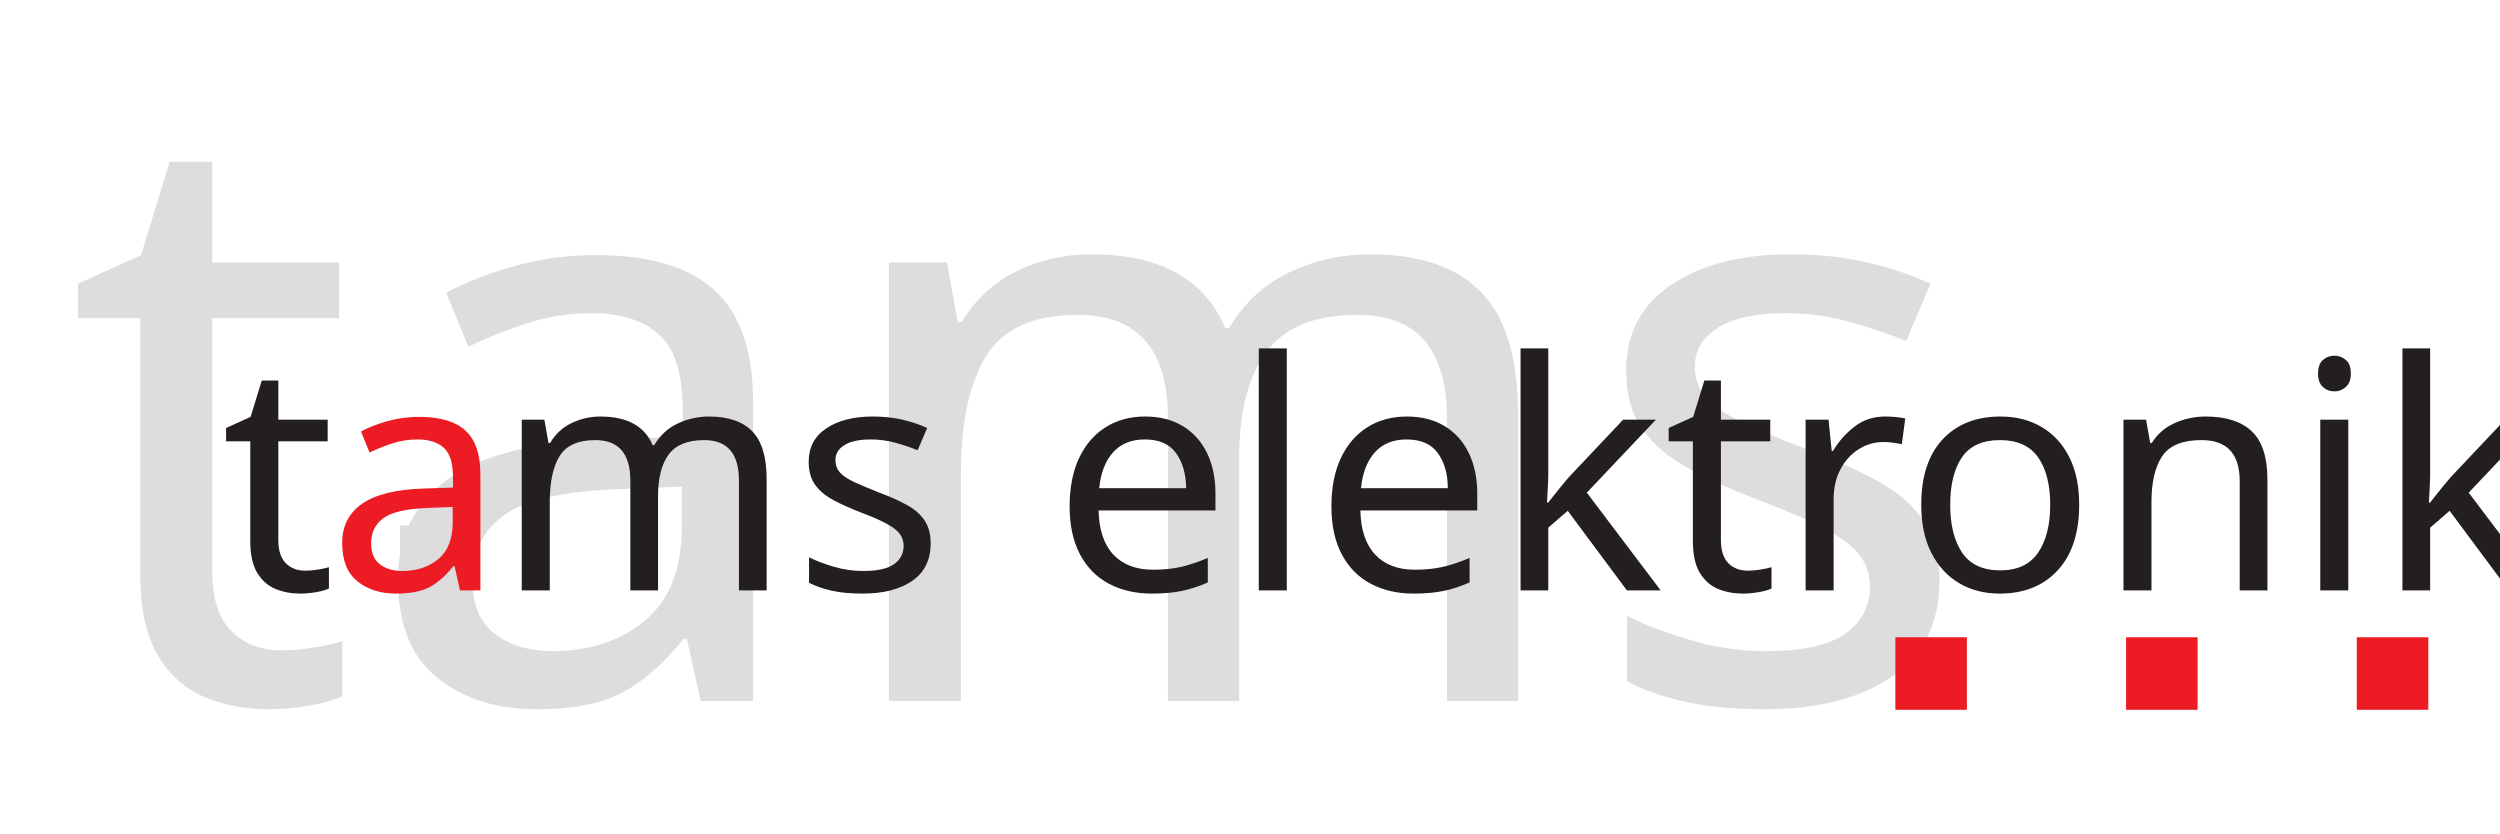
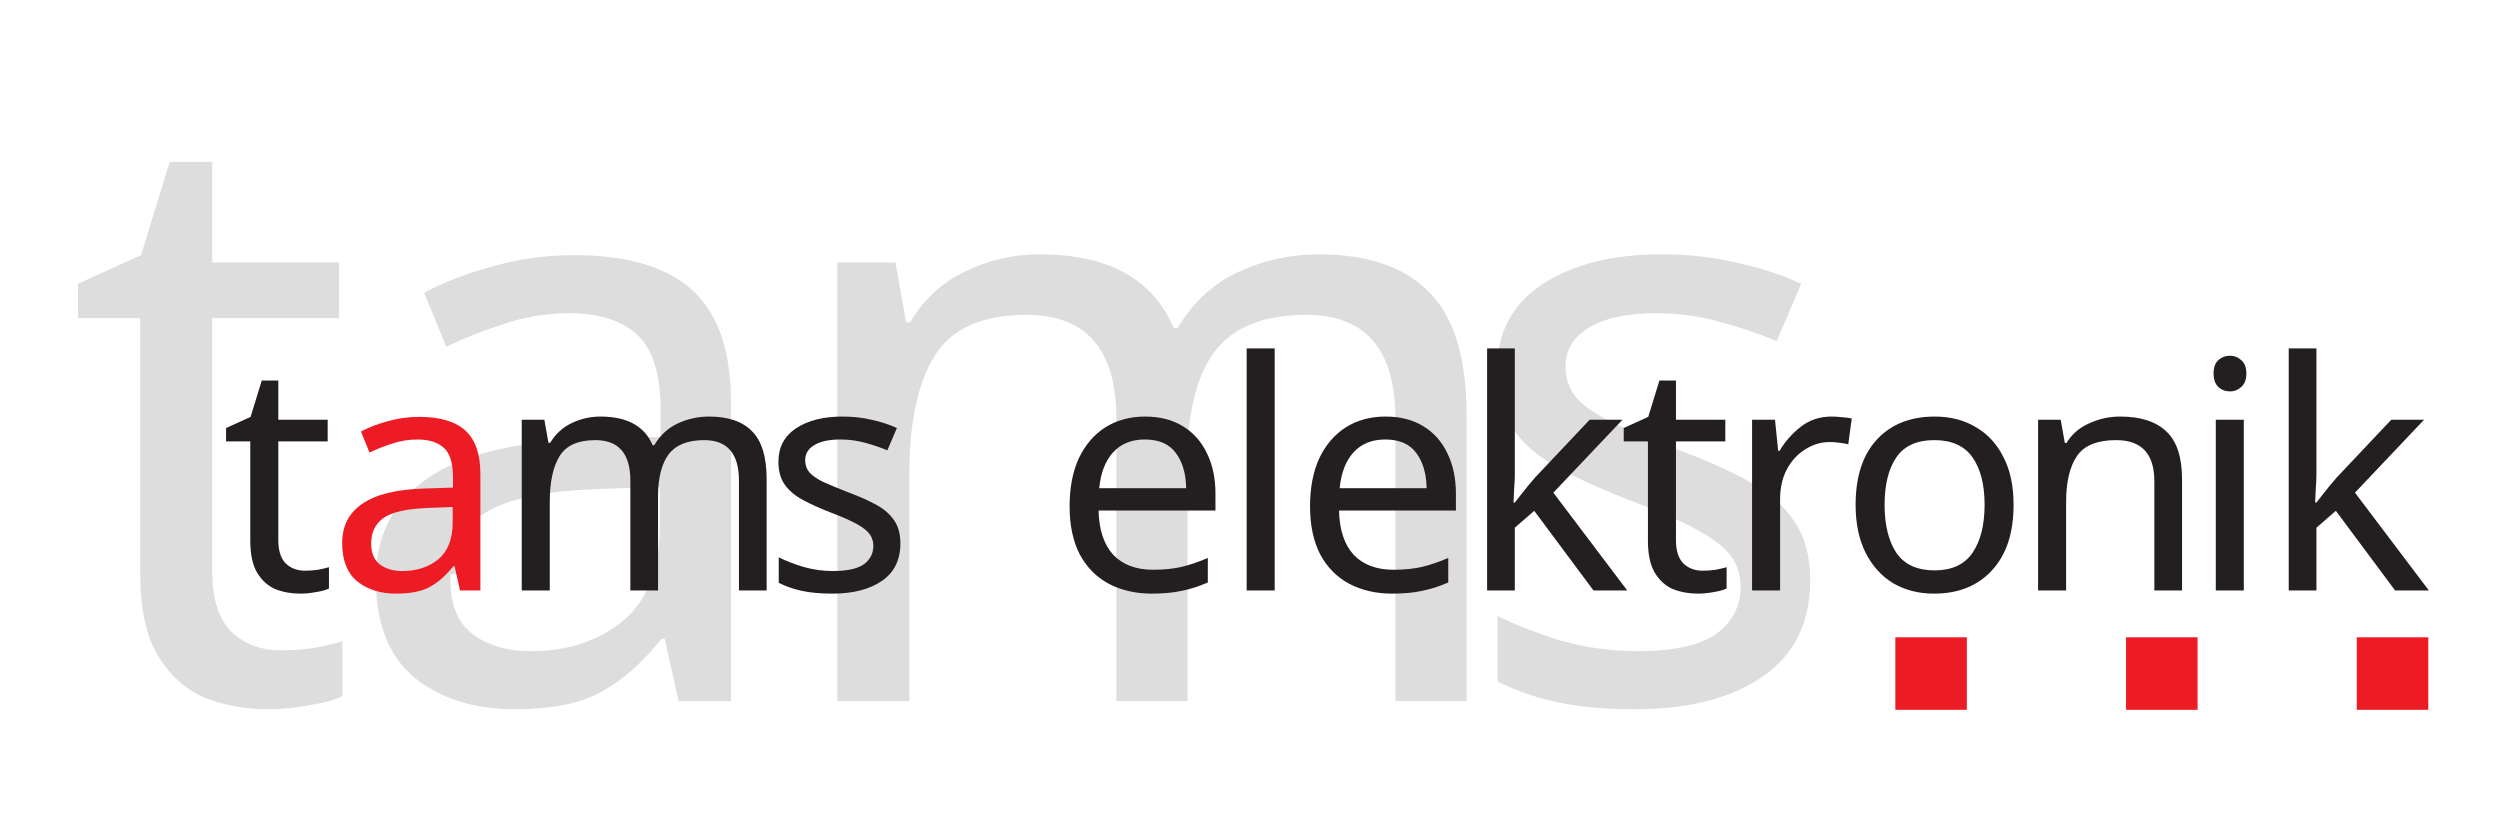
- <svg xmlns="http://www.w3.org/2000/svg" viewBox="0 0 1360.627 453.547" height="453.547" width="1360.627" xml:space="preserve" id="svg2" version="1.1">
-   <defs id="defs6" />
-   <g transform="matrix(1.333333,0,0,-1.333333,0,453.5467)" id="g10">
-     <g transform="scale(0.1)" id="g12">
-       <g transform="scale(10)" id="g14">
-         <text id="text18" style="font-variant:normal;font-weight:normal;font-size:334px;font-family:Tahoma;-inkscape-font-specification:Tahoma;writing-mode:lr-tb;fill:#deddde;fill-opacity:1;fill-rule:nonzero;stroke:none" transform="matrix(1,0,0,-1,26.5117,54.0008)">
-           <tspan id="tspan16" y="0" x="0 111.552 286.895 567.444">tams</tspan>
-         </text>
+ <svg xmlns="http://www.w3.org/2000/svg" width="1360.6" height="453.55" version="1.1" viewBox="0 0 1360.6 453.55" xml:space="preserve">
+   <g transform="matrix(1.3333 0 0 -1.3333 0 453.55)">
+     <g transform="scale(.1)">
+       <g transform="scale(10)">
+         <path transform="matrix(1 0 0 -1 26.512 54.001)" d="m88.176-20.708q6.68 0 13.694-1.002 7.014-1.336 11.356-2.672v22.378q-4.676 2.338-13.36 3.674-8.684 1.67-16.7 1.67-14.028 0-26.052-4.676-11.69-5.01-19.038-17.034t-7.348-33.734v-104.21h-25.384v-14.028l25.718-11.69 11.69-38.076h17.368v41.082h51.77v22.712h-51.77v103.54q0 16.366 7.682 24.382 8.016 7.682 20.374 7.682zm119.57-161.32q32.732 0 48.43 14.362t15.698 45.758v121.91h-21.376l-5.678-25.384h-1.336q-11.69 14.696-24.716 21.71-12.692 7.014-35.404 7.014-24.382 0-40.414-12.692-16.032-13.026-16.032-40.414 0-26.72 21.042-41.082 21.042-14.696 64.796-16.032l30.394-1.002v-10.688q0-22.378-9.686-31.062t-27.388-8.684q-14.028 0-26.72 4.342-12.692 4.008-23.714 9.352l-9.018-22.044q11.69-6.346 27.722-10.688 16.032-4.676 33.4-4.676zm8.684 95.524q-33.4 1.336-46.426 10.688-12.692 9.352-12.692 26.386 0 15.03 9.018 22.044 9.352 7.014 23.714 7.014 22.712 0 37.742-12.358 15.03-12.692 15.03-38.744v-16.032zm295.25-95.858q30.394 0 45.424 15.698 15.03 15.364 15.03 50.1v116.57h-29.058v-115.23q0-42.418-36.406-42.418-26.052 0-37.408 15.03-11.022 15.03-11.022 43.754v98.864h-29.058v-115.23q0-42.418-36.74-42.418-27.054 0-37.408 16.7t-10.354 48.096v92.852h-29.392v-179.02h23.714l4.342 24.382h1.67q8.35-14.028 22.378-20.708 14.362-7.014 30.394-7.014 42.084 0 54.776 30.06h1.67q9.018-15.364 24.382-22.712 15.698-7.348 33.066-7.348zm200.72 132.93q0 26.052-19.372 39.412t-52.104 13.36q-18.704 0-32.398-3.006-13.36-3.006-23.714-8.35v-26.72q10.688 5.344 25.718 10.02 15.364 4.342 31.062 4.342 22.378 0 32.398-7.014 10.02-7.348 10.02-19.372 0-6.68-3.674-12.024t-13.36-10.688q-9.352-5.344-27.054-12.024-17.368-6.68-29.726-13.36t-19.038-16.032-6.68-24.048q0-22.712 18.37-35.07 18.704-12.358 48.764-12.358 16.366 0 30.394 3.34 14.362 3.006 26.72 8.684l-10.02 23.38q-11.356-4.676-23.714-8.016t-25.384-3.34q-18.036 0-27.722 6.012-9.352 5.678-9.352 15.698 0 7.348 4.342 12.692 4.342 5.01 14.362 10.02 10.354 4.676 27.388 11.356 17.034 6.346 29.058 13.026t18.37 16.366q6.346 9.352 6.346 23.714z" fill="#deddde" aria-label="tams" />
      </g>
-       <path id="path20" style="fill:#deddde;fill-opacity:1;fill-rule:evenodd;stroke:none" d="m 1632.7,1058.13 h 278 v 198.582 h -278 z" />
-       <g transform="scale(10)" id="g22">
-         <text id="text26" style="font-variant:normal;font-weight:normal;font-size:130px;font-family:Tahoma;-inkscape-font-specification:Tahoma;writing-mode:lr-tb;fill:#231f20;fill-opacity:1;fill-rule:nonzero;stroke:none" transform="matrix(1,0,0,-1,90.2047,99.157)">
-           <tspan id="tspan24" y="0" x="0">t</tspan>
-         </text>
+       <path d="m1632.7 1058.1h278v198.58h-278z" fill="#deddde" fill-rule="evenodd" />
+       <g transform="scale(10)">
+         <path transform="matrix(1 0 0 -1 90.205 99.157)" d="m34.32-8.06q2.6 0 5.33-0.39 2.73-0.52 4.42-1.04v8.71q-1.82 0.91-5.2 1.43-3.38 0.65-6.5 0.65-5.46 0-10.14-1.82-4.55-1.95-7.41-6.63t-2.86-13.13v-40.56h-9.88v-5.46l10.01-4.55 4.55-14.82h6.76v15.99h20.15v8.84h-20.15v40.3q0 6.37 2.99 9.49 3.12 2.99 7.93 2.99z" fill="#231f20" aria-label="t" />
+         <path transform="matrix(1 0 0 -1 133.69 99.157)" d="m37.44-70.85q12.74 0 18.85 5.59t6.11 17.81v47.45h-8.32l-2.21-9.88h-0.52q-4.55 5.72-9.62 8.45-4.94 2.73-13.78 2.73-9.49 0-15.73-4.94-6.24-5.07-6.24-15.73 0-10.4 8.19-15.99 8.19-5.72 25.22-6.24l11.83-0.39v-4.16q0-8.71-3.77-12.09t-10.66-3.38q-5.46 0-10.4 1.69-4.94 1.56-9.23 3.64l-3.51-8.58q4.55-2.47 10.79-4.16 6.24-1.82 13-1.82zm3.38 37.18q-13 0.52-18.07 4.16-4.94 3.64-4.94 10.27 0 5.85 3.51 8.58 3.64 2.73 9.23 2.73 8.84 0 14.69-4.81 5.85-4.94 5.85-15.08v-6.24z" fill="#ed1c24" aria-label="a" />
+         <path transform="matrix(1 0 0 -1 201.92 99.157)" d="m87.49-70.98q11.83 0 17.68 6.11 5.85 5.98 5.85 19.5v45.37h-11.31v-44.85q0-16.51-14.17-16.51-10.14 0-14.56 5.85-4.29 5.85-4.29 17.03v38.48h-11.31v-44.85q0-16.51-14.3-16.51-10.53 0-14.56 6.5t-4.03 18.72v36.14h-11.44v-69.68h9.23l1.69 9.49h0.65q3.25-5.46 8.71-8.06 5.59-2.73 11.83-2.73 16.38 0 21.32 11.7h0.65q3.51-5.98 9.49-8.84 6.11-2.86 12.87-2.86zm78.126 51.74q0 10.14-7.54 15.34t-20.28 5.2q-7.28 0-12.61-1.17-5.2-1.17-9.23-3.25v-10.4q4.16 2.08 10.01 3.9 5.98 1.69 12.09 1.69 8.71 0 12.61-2.73 3.9-2.86 3.9-7.54 0-2.6-1.43-4.68t-5.2-4.16q-3.64-2.08-10.53-4.68-6.76-2.6-11.57-5.2t-7.41-6.24-2.6-9.36q0-8.84 7.15-13.65 7.28-4.81 18.98-4.81 6.37 0 11.83 1.3 5.59 1.17 10.4 3.38l-3.9 9.1q-4.42-1.82-9.23-3.12t-9.88-1.3q-7.02 0-10.79 2.34-3.64 2.21-3.64 6.11 0 2.86 1.69 4.94 1.69 1.95 5.59 3.9 4.03 1.82 10.66 4.42 6.63 2.47 11.31 5.07t7.15 6.37q2.47 3.64 2.47 9.23z" fill="#231f20" aria-label="ms" />
+         <path transform="matrix(1 0 0 -1 429.45 99.157)" d="m37.96-70.98q8.97 0 15.34 3.9 6.5 3.9 9.88 11.05 3.51 7.02 3.51 16.51v6.89h-47.71q0.26 11.83 5.98 18.07 5.85 6.11 16.25 6.11 6.63 0 11.7-1.17 5.2-1.3 10.66-3.64v10.01q-5.33 2.34-10.53 3.38-5.2 1.17-12.35 1.17-9.88 0-17.55-4.03-7.54-4.03-11.83-11.96-4.16-8.06-4.16-19.63 0-11.44 3.77-19.63 3.9-8.19 10.79-12.61 7.02-4.42 16.25-4.42zm-0.13 9.36q-8.19 0-13 5.33-4.68 5.2-5.59 14.56h35.49q-0.13-8.84-4.16-14.3-4.03-5.59-12.74-5.59zm53.037 61.62h-11.44v-98.8h11.44zm45.239-70.98q8.97 0 15.34 3.9 6.5 3.9 9.88 11.05 3.51 7.02 3.51 16.51v6.89h-47.71q0.26 11.83 5.98 18.07 5.85 6.11 16.25 6.11 6.63 0 11.7-1.17 5.2-1.3 10.66-3.64v10.01q-5.33 2.34-10.53 3.38-5.2 1.17-12.35 1.17-9.88 0-17.55-4.03-7.54-4.03-11.83-11.96-4.16-8.06-4.16-19.63 0-11.44 3.77-19.63 3.9-8.19 10.79-12.61 7.02-4.42 16.25-4.42zm-0.13 9.36q-8.19 0-13 5.33-4.68 5.2-5.59 14.56h35.49q-0.13-8.84-4.16-14.3-4.03-5.59-12.74-5.59zm52.907 14.43q0 2.08-0.26 5.46-0.13 3.38-0.26 5.85h0.52q0.78-1.04 2.34-2.99t3.12-3.9q1.69-2.08 2.86-3.38l22.23-23.53h13.39l-28.21 29.77 30.16 39.91h-13.78l-24.18-32.5-7.93 6.89v25.61h-11.31v-98.8h11.31zm76.698 39.13q2.6 0 5.33-0.39 2.73-0.52 4.42-1.04v8.71q-1.82 0.91-5.2 1.43-3.38 0.65-6.5 0.65-5.46 0-10.14-1.82-4.55-1.95-7.41-6.63t-2.86-13.13v-40.56h-9.88v-5.46l10.01-4.55 4.55-14.82h6.76v15.99h20.15v8.84h-20.15v40.3q0 6.37 2.99 9.49 3.12 2.99 7.93 2.99zm52.648-62.92q1.95 0 4.16 0.26 2.34 0.13 4.03 0.52l-1.43 10.53q-1.69-0.39-3.77-0.65-1.95-0.26-3.77-0.26-5.33 0-10.01 2.99-4.68 2.86-7.54 8.19-2.73 5.2-2.73 12.22v37.18h-11.44v-69.68h9.36l1.3 12.74h0.52q3.38-5.72 8.71-9.88t12.61-4.16zm74.243 36.01q0 17.29-8.84 26.78-8.71 9.49-23.66 9.49-9.23 0-16.51-4.16-7.15-4.29-11.31-12.35-4.16-8.19-4.16-19.76 0-17.29 8.71-26.65t23.66-9.36q9.49 0 16.64 4.29 7.28 4.16 11.31 12.22 4.16 7.93 4.16 19.5zm-52.65 0q0 12.35 4.81 19.63 4.94 7.15 15.6 7.15 10.53 0 15.47-7.15 4.94-7.28 4.94-19.63t-4.94-19.37-15.6-7.02-15.47 7.02-4.81 19.37zm96.197-36.01q12.48 0 18.85 6.11 6.37 5.98 6.37 19.5v45.37h-11.31v-44.59q0-16.77-15.6-16.77-11.57 0-15.99 6.5t-4.42 18.72v36.14h-11.44v-69.68h9.23l1.69 9.49h0.65q3.38-5.46 9.36-8.06 5.98-2.73 12.61-2.73zm44.847-24.83q2.6 0 4.55 1.82 2.08 1.69 2.08 5.46 0 3.64-2.08 5.46-1.95 1.82-4.55 1.82-2.86 0-4.81-1.82t-1.95-5.46q0-3.77 1.95-5.46 1.95-1.82 4.81-1.82zm5.59 26.13v69.68h-11.44v-69.68zm29.639 22.49q0 2.08-0.26 5.46-0.13 3.38-0.26 5.85h0.52q0.78-1.04 2.34-2.99t3.12-3.9q1.69-2.08 2.86-3.38l22.23-23.53h13.39l-28.21 29.77 30.16 39.91h-13.78l-24.18-32.5-7.93 6.89v25.61h-11.31v-98.8h11.31z" fill="#231f20" aria-label="elektronik" />
      </g>
-       <g transform="scale(10)" id="g28">
-         <text id="text32" style="font-variant:normal;font-weight:normal;font-size:130px;font-family:Tahoma;-inkscape-font-specification:Tahoma;writing-mode:lr-tb;fill:#ed1c24;fill-opacity:1;fill-rule:nonzero;stroke:none" transform="matrix(1,0,0,-1,133.686,99.157)">
-           <tspan id="tspan30" y="0" x="0">a</tspan>
-         </text>
+       <g fill="#ed1c24" fill-rule="evenodd">
+         <path d="m7736.6 504.27h291.98v296.12h-291.98z" />
+         <path d="m8678.4 504.27h291.97v296.12h-291.97z" />
+         <path d="m9620.1 504.27h291.97v296.12h-291.97z" />
      </g>
-       <g transform="scale(10)" id="g34">
-         <text id="text38" style="font-variant:normal;font-weight:normal;font-size:130px;font-family:Tahoma;-inkscape-font-specification:Tahoma;writing-mode:lr-tb;fill:#231f20;fill-opacity:1;fill-rule:nonzero;stroke:none" transform="matrix(1,0,0,-1,201.923,99.157)">
-           <tspan id="tspan36" y="0" x="0 109.196">ms</tspan>
-         </text>
-         <text id="text42" style="font-variant:normal;font-weight:normal;font-size:130px;font-family:Tahoma;-inkscape-font-specification:Tahoma;writing-mode:lr-tb;fill:#231f20;fill-opacity:1;fill-rule:nonzero;stroke:none" transform="matrix(1,0,0,-1,429.449,99.157)">
-           <tspan id="tspan40" y="0" x="0 68.377 98.146 166.524 231.261 274.679 320.843 391.43 463.967 493.736">elektronik</tspan>
-         </text>
-       </g>
-       <path id="path44" style="fill:#ed1c24;fill-opacity:1;fill-rule:evenodd;stroke:none" d="m 7736.6,504.27 h 291.98 V 800.391 H 7736.6 Z" />
-       <path id="path46" style="fill:#ed1c24;fill-opacity:1;fill-rule:evenodd;stroke:none" d="m 8678.35,504.27 h 291.969 V 800.391 H 8678.35 Z" />
-       <path id="path48" style="fill:#ed1c24;fill-opacity:1;fill-rule:evenodd;stroke:none" d="m 9620.09,504.27 h 291.973 V 800.391 H 9620.09 Z" />
    </g>
  </g>
</svg>
